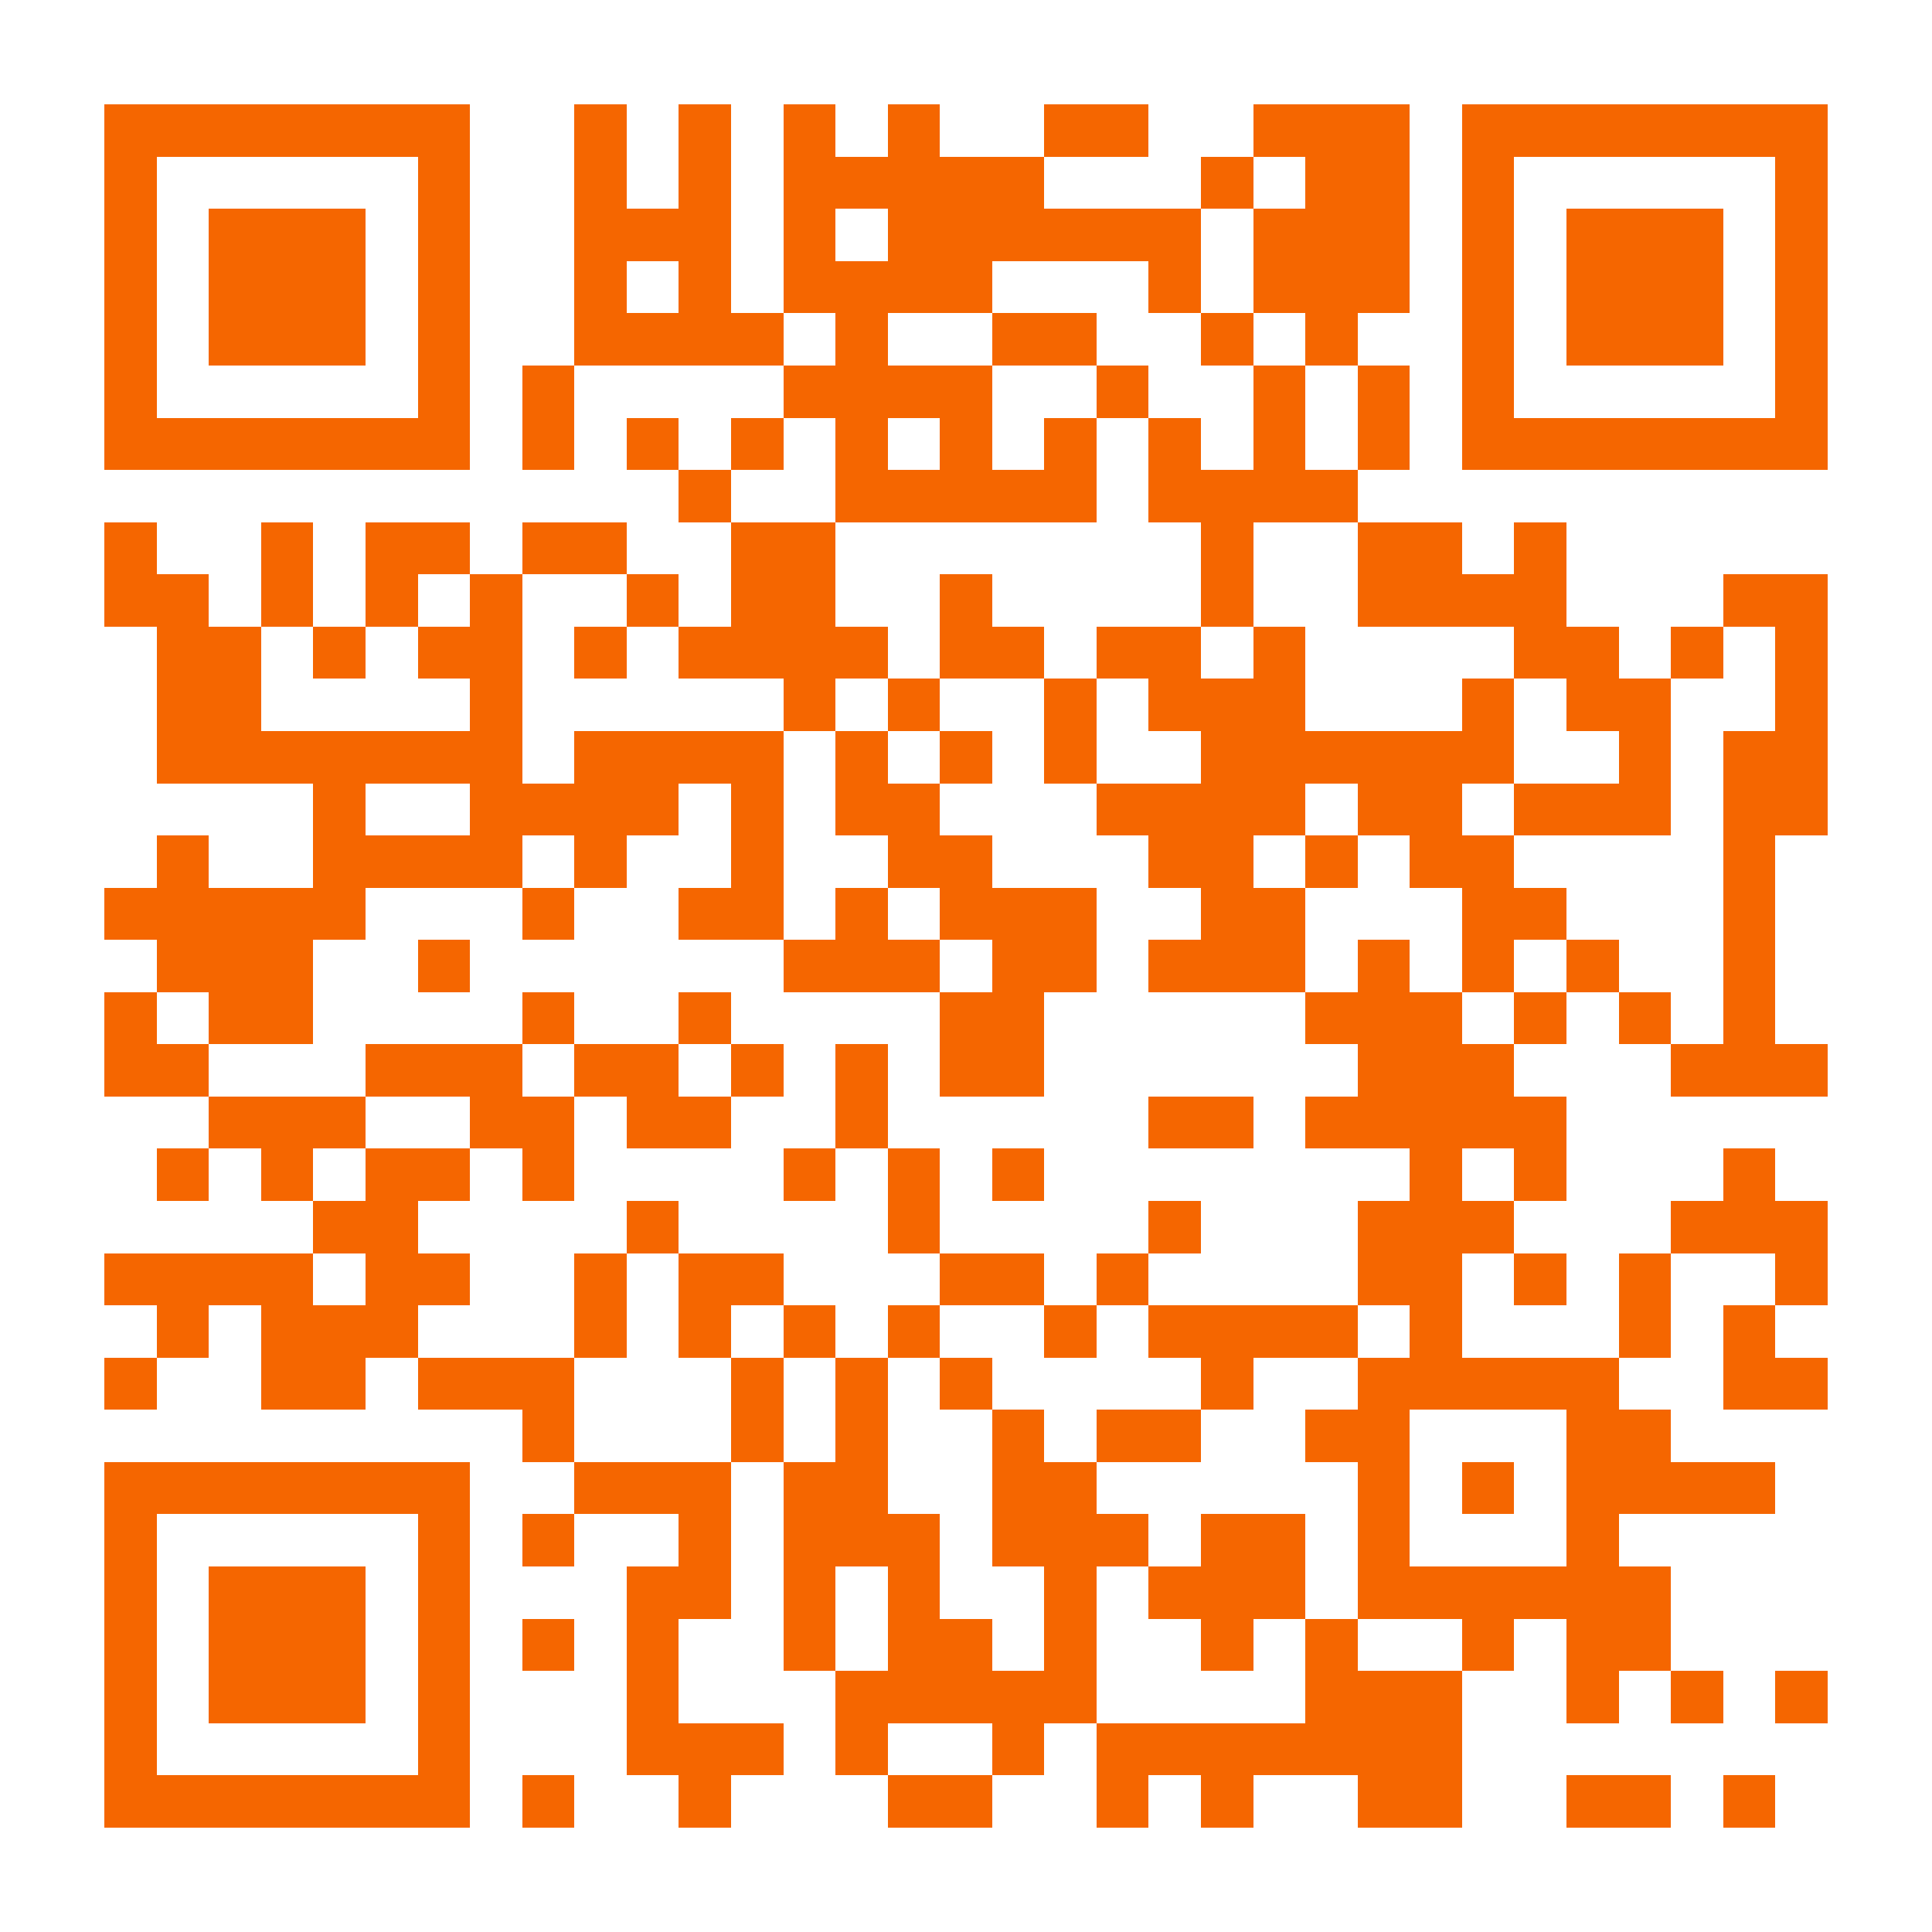
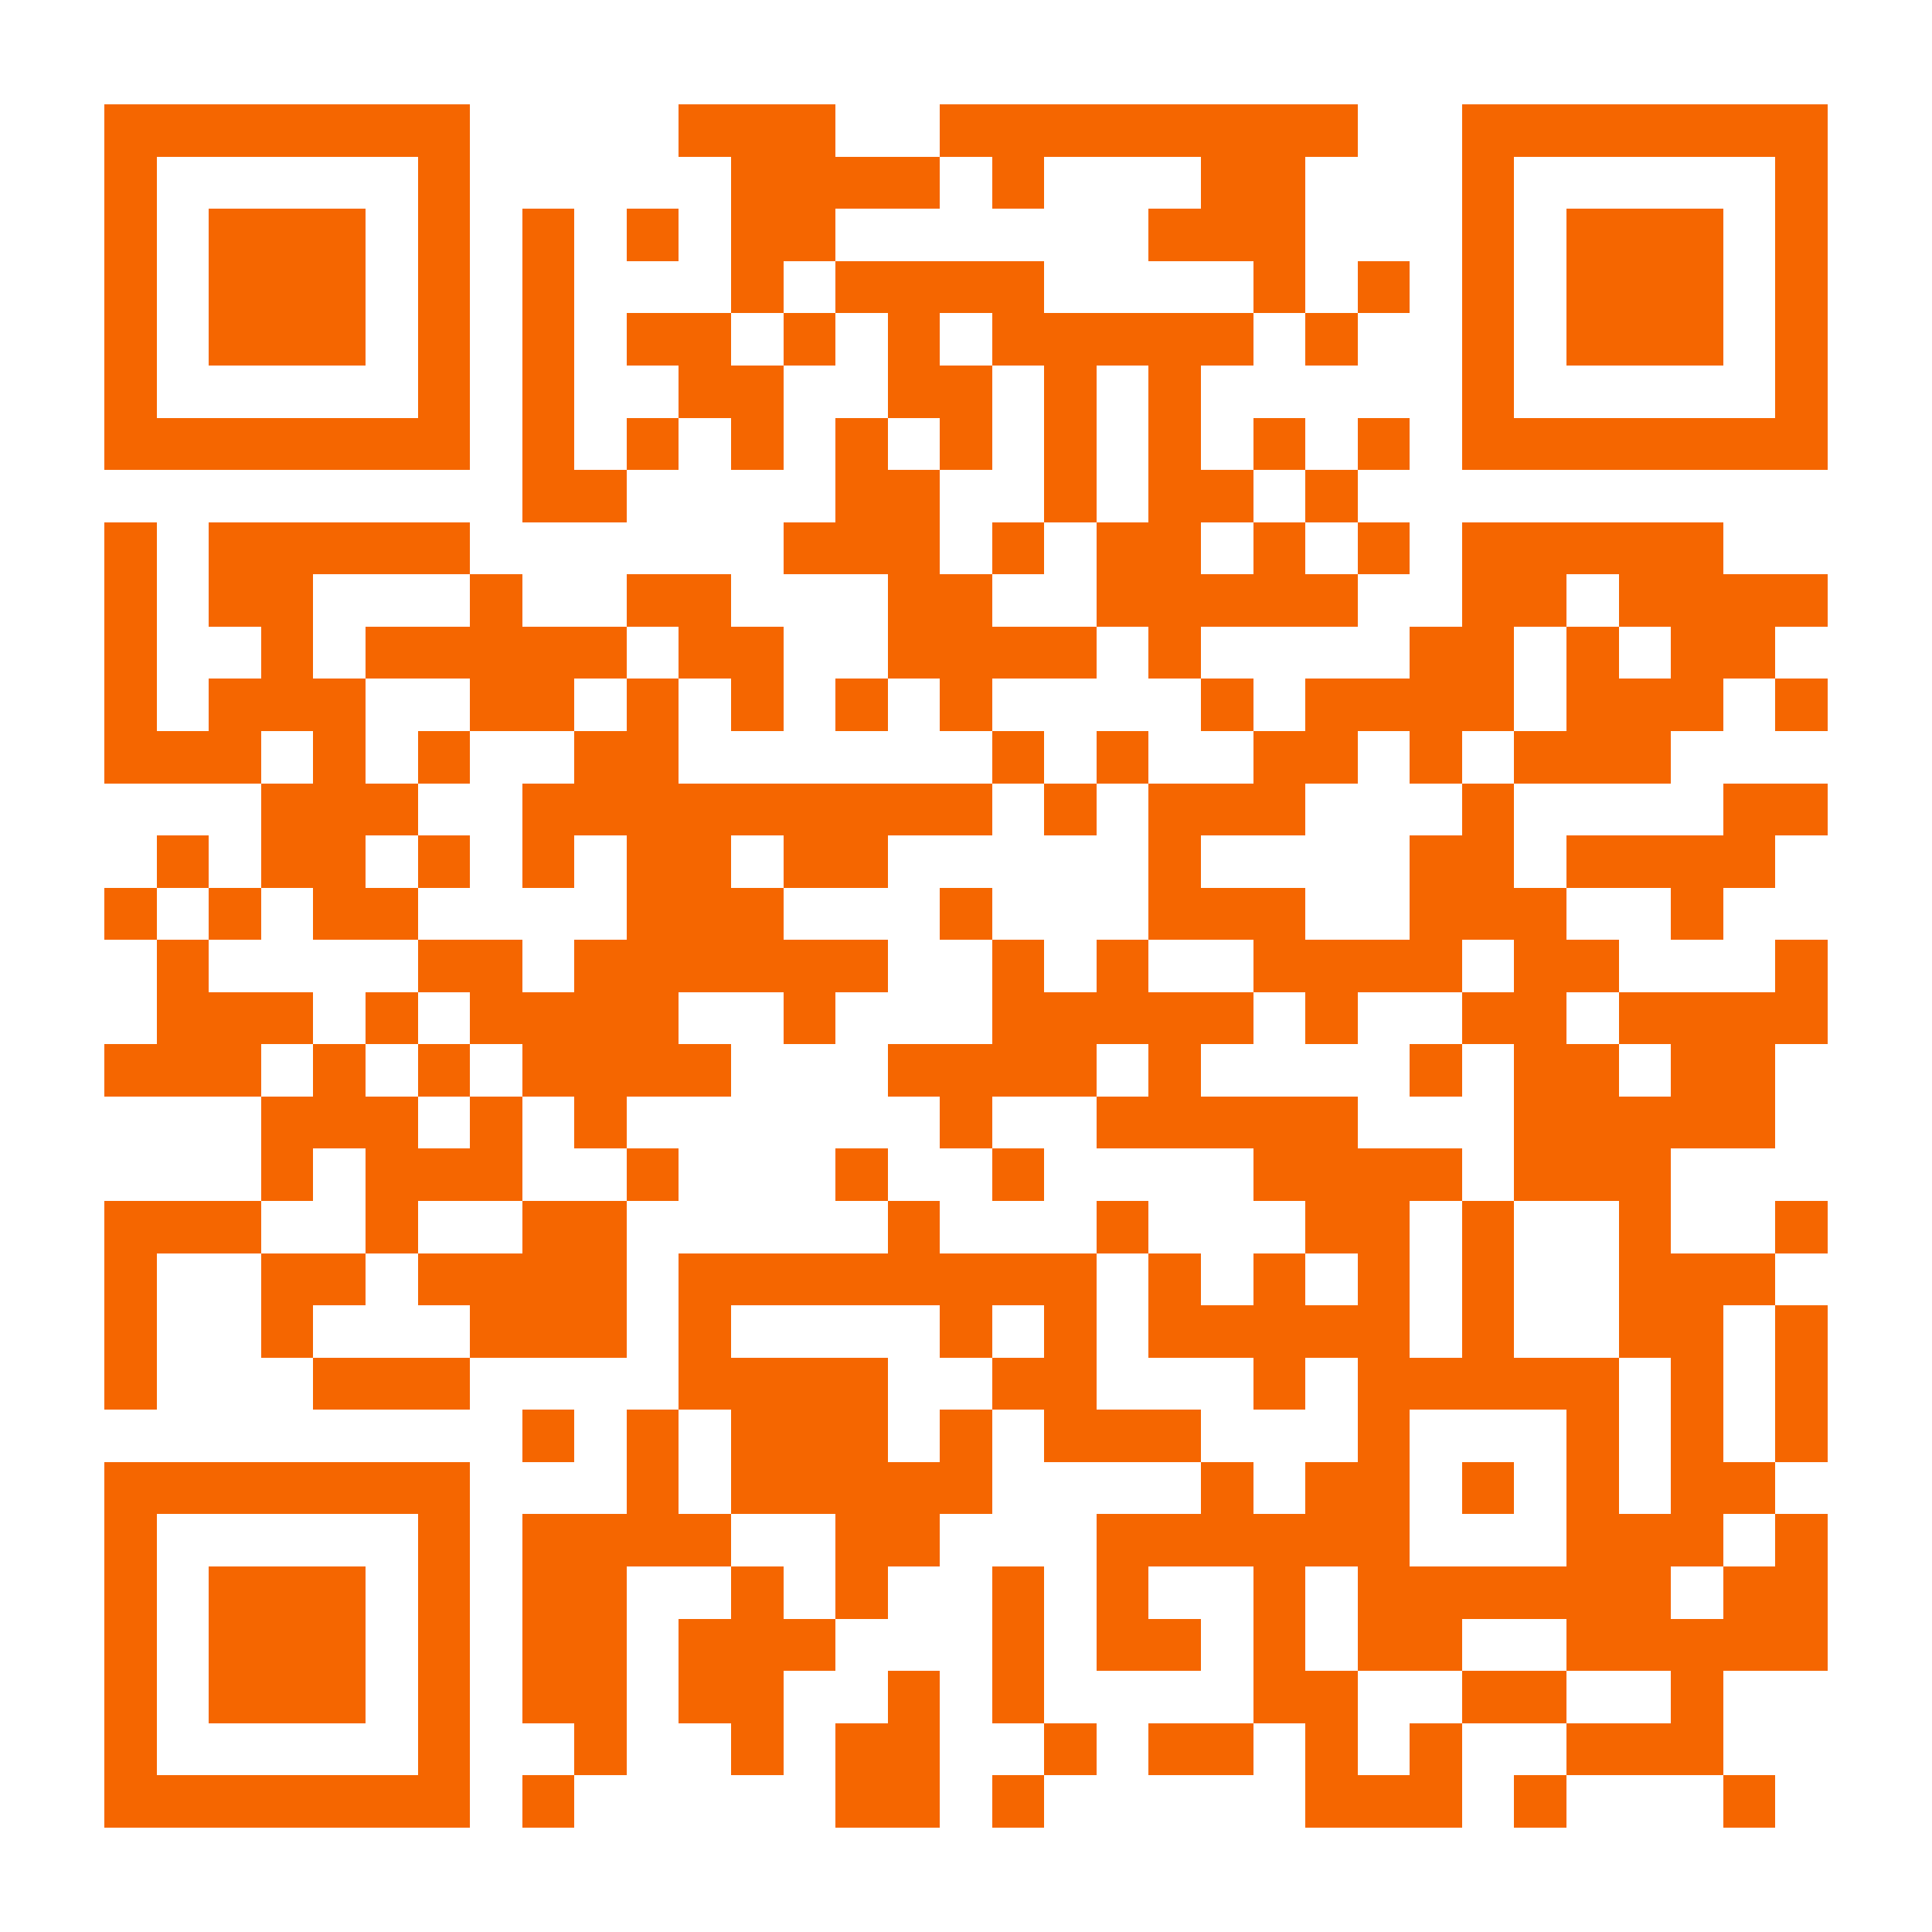
<svg xmlns="http://www.w3.org/2000/svg" width="300" height="300" viewBox="0 0 37 37" shape-rendering="crispEdges">
  <path fill="#FFFFFF" d="M0 0h37v37H0z" />
-   <path stroke="#F56600" d="M2 2.5h7m2 0h1m1 0h1m1 0h1m1 0h1m2 0h2m2 0h3m1 0h7M2 3.5h1m5 0h1m2 0h1m1 0h1m1 0h5m3 0h1m1 0h2m1 0h1m5 0h1M2 4.5h1m1 0h3m1 0h1m2 0h3m1 0h1m1 0h6m1 0h3m1 0h1m1 0h3m1 0h1M2 5.5h1m1 0h3m1 0h1m2 0h1m1 0h1m1 0h4m3 0h1m1 0h3m1 0h1m1 0h3m1 0h1M2 6.5h1m1 0h3m1 0h1m2 0h4m1 0h1m2 0h2m2 0h1m1 0h1m2 0h1m1 0h3m1 0h1M2 7.5h1m5 0h1m1 0h1m4 0h4m2 0h1m2 0h1m1 0h1m1 0h1m5 0h1M2 8.5h7m1 0h1m1 0h1m1 0h1m1 0h1m1 0h1m1 0h1m1 0h1m1 0h1m1 0h1m1 0h7M13 9.5h1m2 0h5m1 0h4M2 10.5h1m2 0h1m1 0h2m1 0h2m2 0h2m7 0h1m2 0h2m1 0h1M2 11.5h2m1 0h1m1 0h1m1 0h1m2 0h1m1 0h2m2 0h1m4 0h1m2 0h4m3 0h2M3 12.5h2m1 0h1m1 0h2m1 0h1m1 0h4m1 0h2m1 0h2m1 0h1m4 0h2m1 0h1m1 0h1M3 13.5h2m4 0h1m5 0h1m1 0h1m2 0h1m1 0h3m3 0h1m1 0h2m2 0h1M3 14.5h7m1 0h4m1 0h1m1 0h1m1 0h1m2 0h6m2 0h1m1 0h2M6 15.5h1m2 0h4m1 0h1m1 0h2m3 0h4m1 0h2m1 0h3m1 0h2M3 16.5h1m2 0h4m1 0h1m2 0h1m2 0h2m3 0h2m1 0h1m1 0h2m4 0h1M2 17.5h5m3 0h1m2 0h2m1 0h1m1 0h3m2 0h2m3 0h2m3 0h1M3 18.5h3m2 0h1m6 0h3m1 0h2m1 0h3m1 0h1m1 0h1m1 0h1m2 0h1M2 19.5h1m1 0h2m4 0h1m2 0h1m4 0h2m5 0h3m1 0h1m1 0h1m1 0h1M2 20.5h2m3 0h3m1 0h2m1 0h1m1 0h1m1 0h2m6 0h3m3 0h3M4 21.5h3m2 0h2m1 0h2m2 0h1m5 0h2m1 0h5M3 22.5h1m1 0h1m1 0h2m1 0h1m4 0h1m1 0h1m1 0h1m7 0h1m1 0h1m3 0h1M6 23.5h2m4 0h1m4 0h1m4 0h1m3 0h3m3 0h3M2 24.5h4m1 0h2m2 0h1m1 0h2m3 0h2m1 0h1m4 0h2m1 0h1m1 0h1m2 0h1M3 25.5h1m1 0h3m3 0h1m1 0h1m1 0h1m1 0h1m2 0h1m1 0h4m1 0h1m3 0h1m1 0h1M2 26.5h1m2 0h2m1 0h3m3 0h1m1 0h1m1 0h1m4 0h1m2 0h5m2 0h2M10 27.5h1m3 0h1m1 0h1m2 0h1m1 0h2m2 0h2m3 0h2M2 28.5h7m2 0h3m1 0h2m2 0h2m5 0h1m1 0h1m1 0h4M2 29.5h1m5 0h1m1 0h1m2 0h1m1 0h3m1 0h3m1 0h2m1 0h1m3 0h1M2 30.5h1m1 0h3m1 0h1m3 0h2m1 0h1m1 0h1m2 0h1m1 0h3m1 0h6M2 31.5h1m1 0h3m1 0h1m1 0h1m1 0h1m2 0h1m1 0h2m1 0h1m2 0h1m1 0h1m2 0h1m1 0h2M2 32.5h1m1 0h3m1 0h1m3 0h1m3 0h5m4 0h3m2 0h1m1 0h1m1 0h1M2 33.5h1m5 0h1m3 0h3m1 0h1m2 0h1m1 0h7M2 34.5h7m1 0h1m2 0h1m3 0h2m2 0h1m1 0h1m2 0h2m2 0h2m1 0h1" />
+   <path stroke="#F56600" d="M2 2.5h7m4 0h3m2 0h8m2 0h7M2 3.5h1m5 0h1m5 0h4m1 0h1m3 0h2m3 0h1m5 0h1M2 4.5h1m1 0h3m1 0h1m1 0h1m1 0h1m1 0h2m6 0h3m3 0h1m1 0h3m1 0h1M2 5.5h1m1 0h3m1 0h1m1 0h1m3 0h1m1 0h4m4 0h1m1 0h1m1 0h1m1 0h3m1 0h1M2 6.5h1m1 0h3m1 0h1m1 0h1m1 0h2m1 0h1m1 0h1m1 0h5m1 0h1m2 0h1m1 0h3m1 0h1M2 7.5h1m5 0h1m1 0h1m2 0h2m2 0h2m1 0h1m1 0h1m5 0h1m5 0h1M2 8.5h7m1 0h1m1 0h1m1 0h1m1 0h1m1 0h1m1 0h1m1 0h1m1 0h1m1 0h1m1 0h7M10 9.5h2m4 0h2m2 0h1m1 0h2m1 0h1M2 10.5h1m1 0h5m6 0h3m1 0h1m1 0h2m1 0h1m1 0h1m1 0h5M2 11.5h1m1 0h2m3 0h1m2 0h2m3 0h2m2 0h5m2 0h2m1 0h4M2 12.5h1m2 0h1m1 0h5m1 0h2m2 0h4m1 0h1m4 0h2m1 0h1m1 0h2M2 13.5h1m1 0h3m2 0h2m1 0h1m1 0h1m1 0h1m1 0h1m4 0h1m1 0h4m1 0h3m1 0h1M2 14.5h3m1 0h1m1 0h1m2 0h2m6 0h1m1 0h1m2 0h2m1 0h1m1 0h3M5 15.5h3m2 0h9m1 0h1m1 0h3m3 0h1m4 0h2M3 16.5h1m1 0h2m1 0h1m1 0h1m1 0h2m1 0h2m5 0h1m4 0h2m1 0h4M2 17.5h1m1 0h1m1 0h2m4 0h3m3 0h1m3 0h3m2 0h3m2 0h1M3 18.5h1m4 0h2m1 0h6m2 0h1m1 0h1m2 0h4m1 0h2m3 0h1M3 19.5h3m1 0h1m1 0h4m2 0h1m3 0h5m1 0h1m2 0h2m1 0h4M2 20.5h3m1 0h1m1 0h1m1 0h4m3 0h4m1 0h1m4 0h1m1 0h2m1 0h2M5 21.5h3m1 0h1m1 0h1m6 0h1m2 0h5m3 0h5M5 22.5h1m1 0h3m2 0h1m3 0h1m2 0h1m4 0h4m1 0h3M2 23.5h3m2 0h1m2 0h2m5 0h1m3 0h1m3 0h2m1 0h1m2 0h1m2 0h1M2 24.5h1m2 0h2m1 0h4m1 0h8m1 0h1m1 0h1m1 0h1m1 0h1m2 0h3M2 25.5h1m2 0h1m3 0h3m1 0h1m4 0h1m1 0h1m1 0h5m1 0h1m2 0h2m1 0h1M2 26.5h1m3 0h3m4 0h4m2 0h2m3 0h1m1 0h5m1 0h1m1 0h1M10 27.5h1m1 0h1m1 0h3m1 0h1m1 0h3m3 0h1m3 0h1m1 0h1m1 0h1M2 28.5h7m3 0h1m1 0h5m4 0h1m1 0h2m1 0h1m1 0h1m1 0h2M2 29.5h1m5 0h1m1 0h4m2 0h2m3 0h6m3 0h3m1 0h1M2 30.5h1m1 0h3m1 0h1m1 0h2m2 0h1m1 0h1m2 0h1m1 0h1m2 0h1m1 0h6m1 0h2M2 31.5h1m1 0h3m1 0h1m1 0h2m1 0h3m3 0h1m1 0h2m1 0h1m1 0h2m2 0h5M2 32.5h1m1 0h3m1 0h1m1 0h2m1 0h2m2 0h1m1 0h1m4 0h2m2 0h2m2 0h1M2 33.5h1m5 0h1m2 0h1m2 0h1m1 0h2m2 0h1m1 0h2m1 0h1m1 0h1m2 0h3M2 34.5h7m1 0h1m5 0h2m1 0h1m5 0h3m1 0h1m3 0h1" />
</svg>
